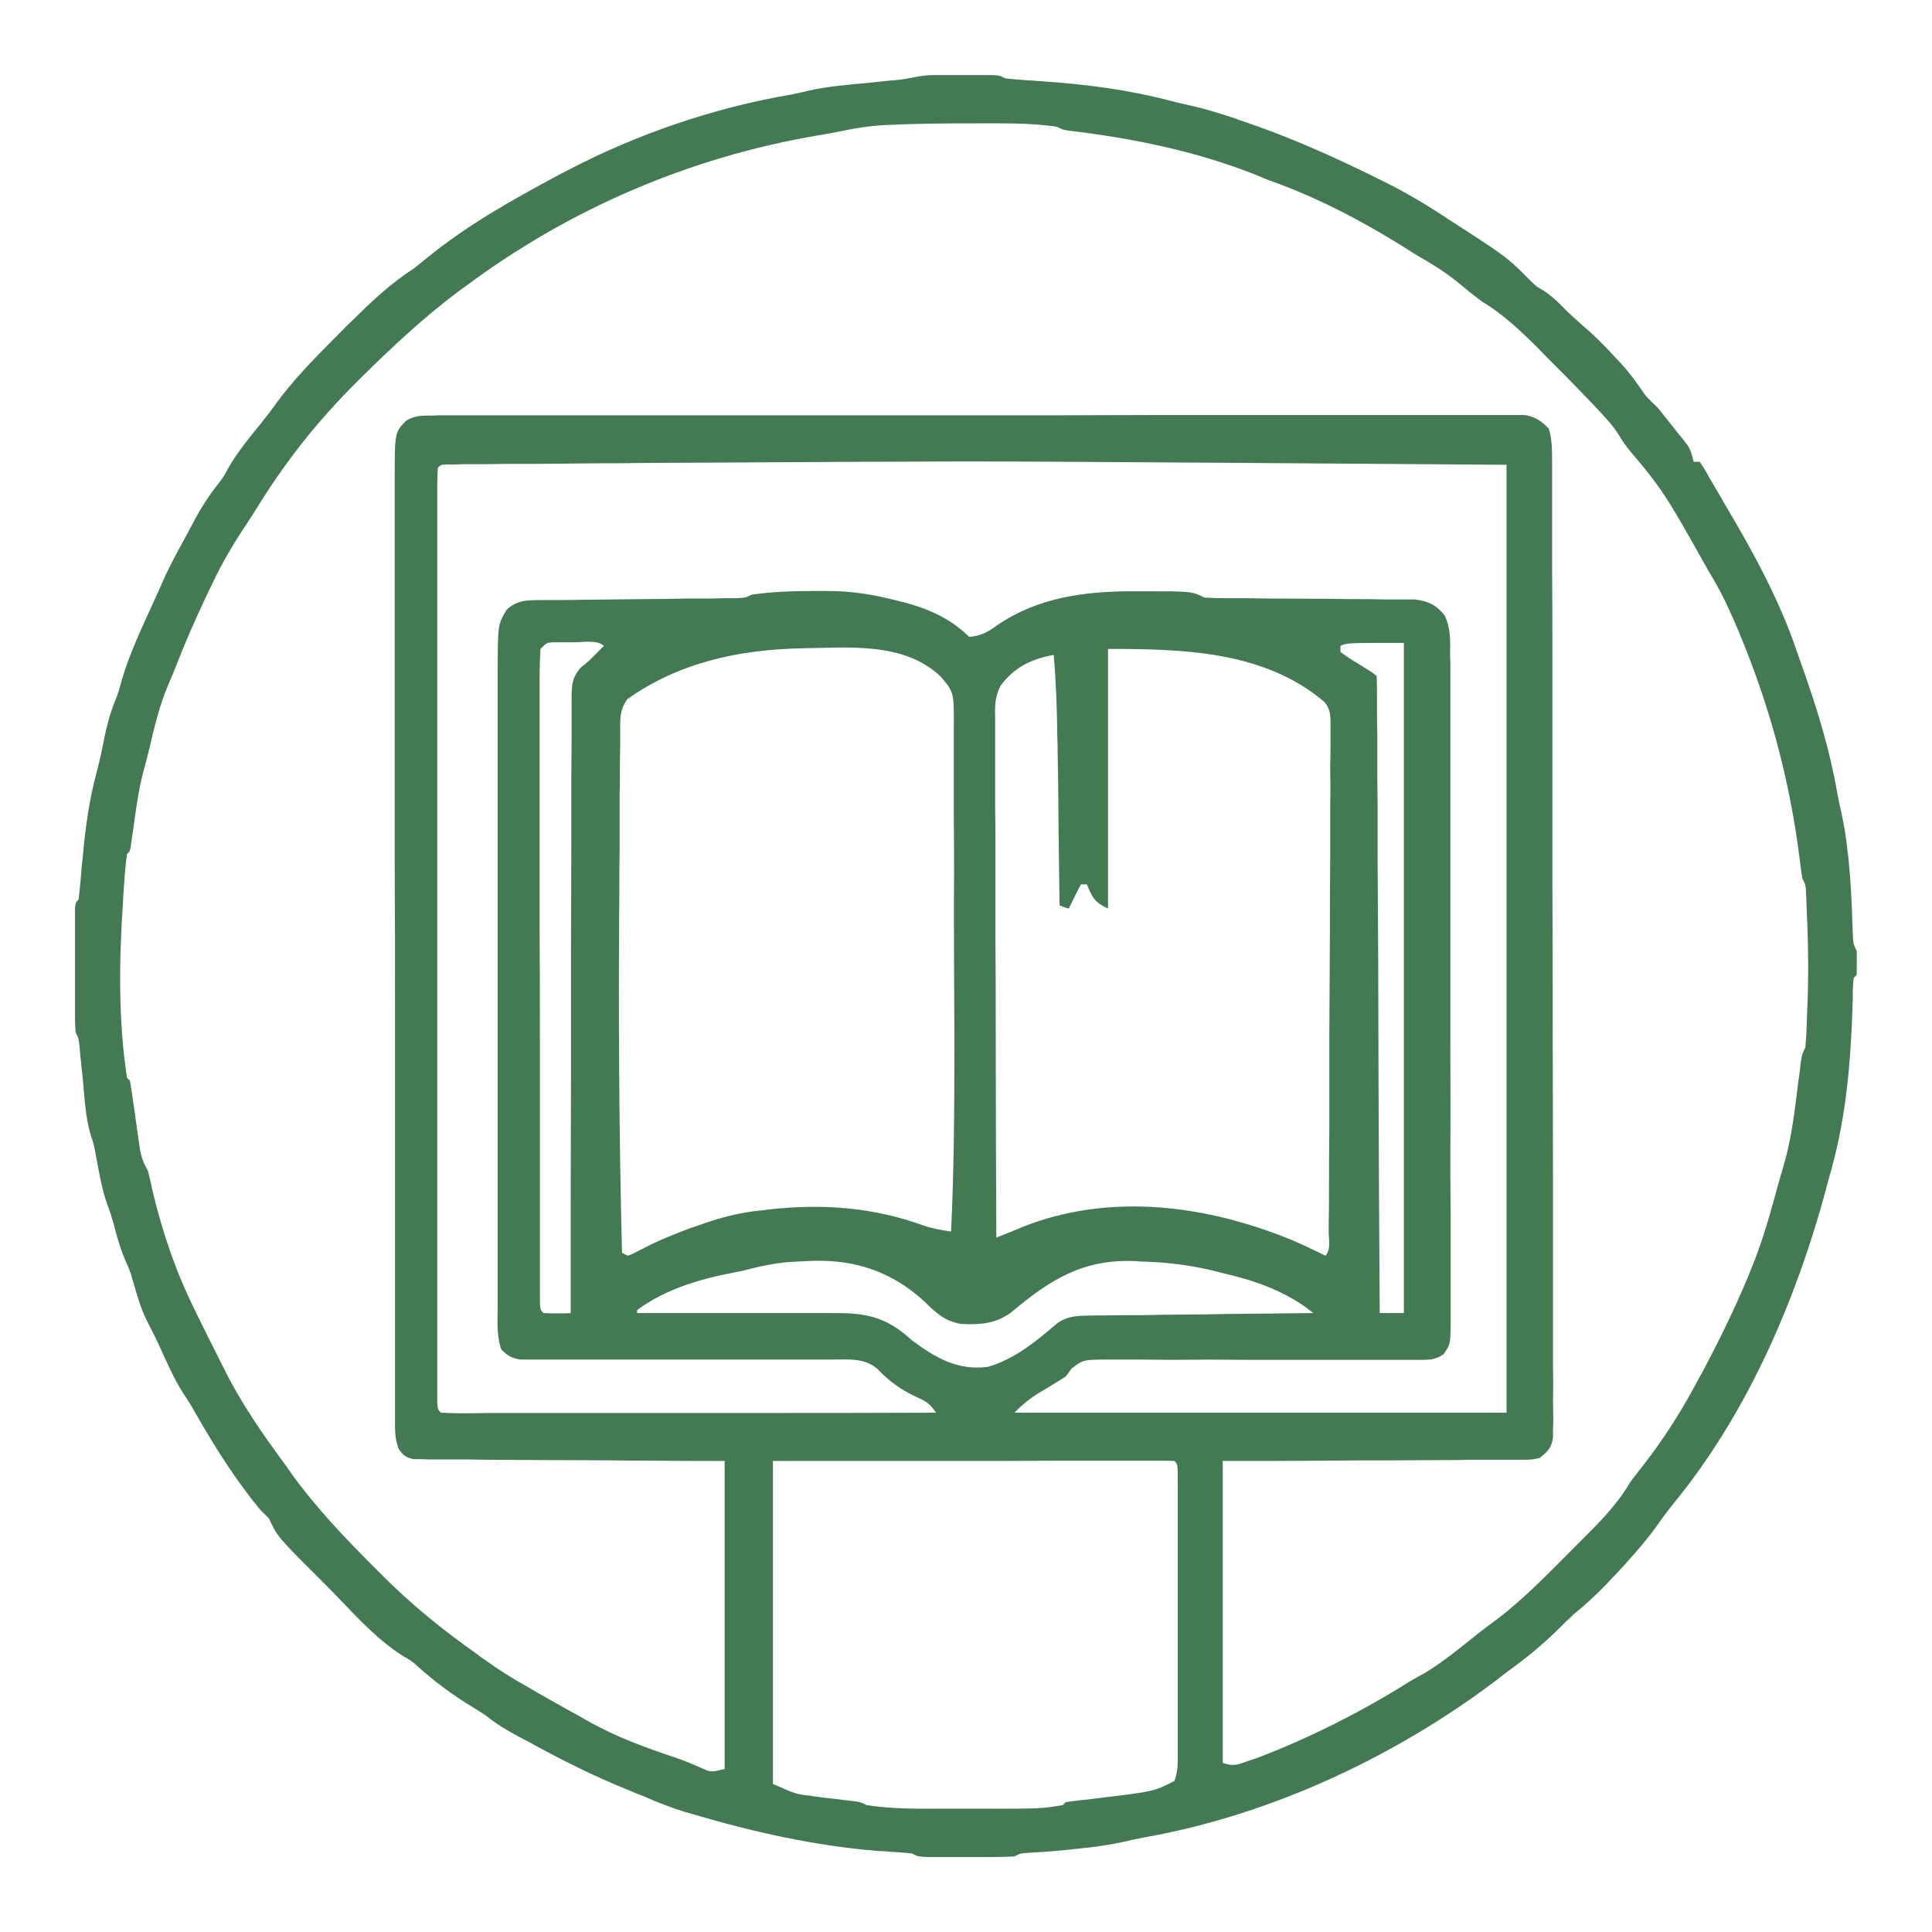
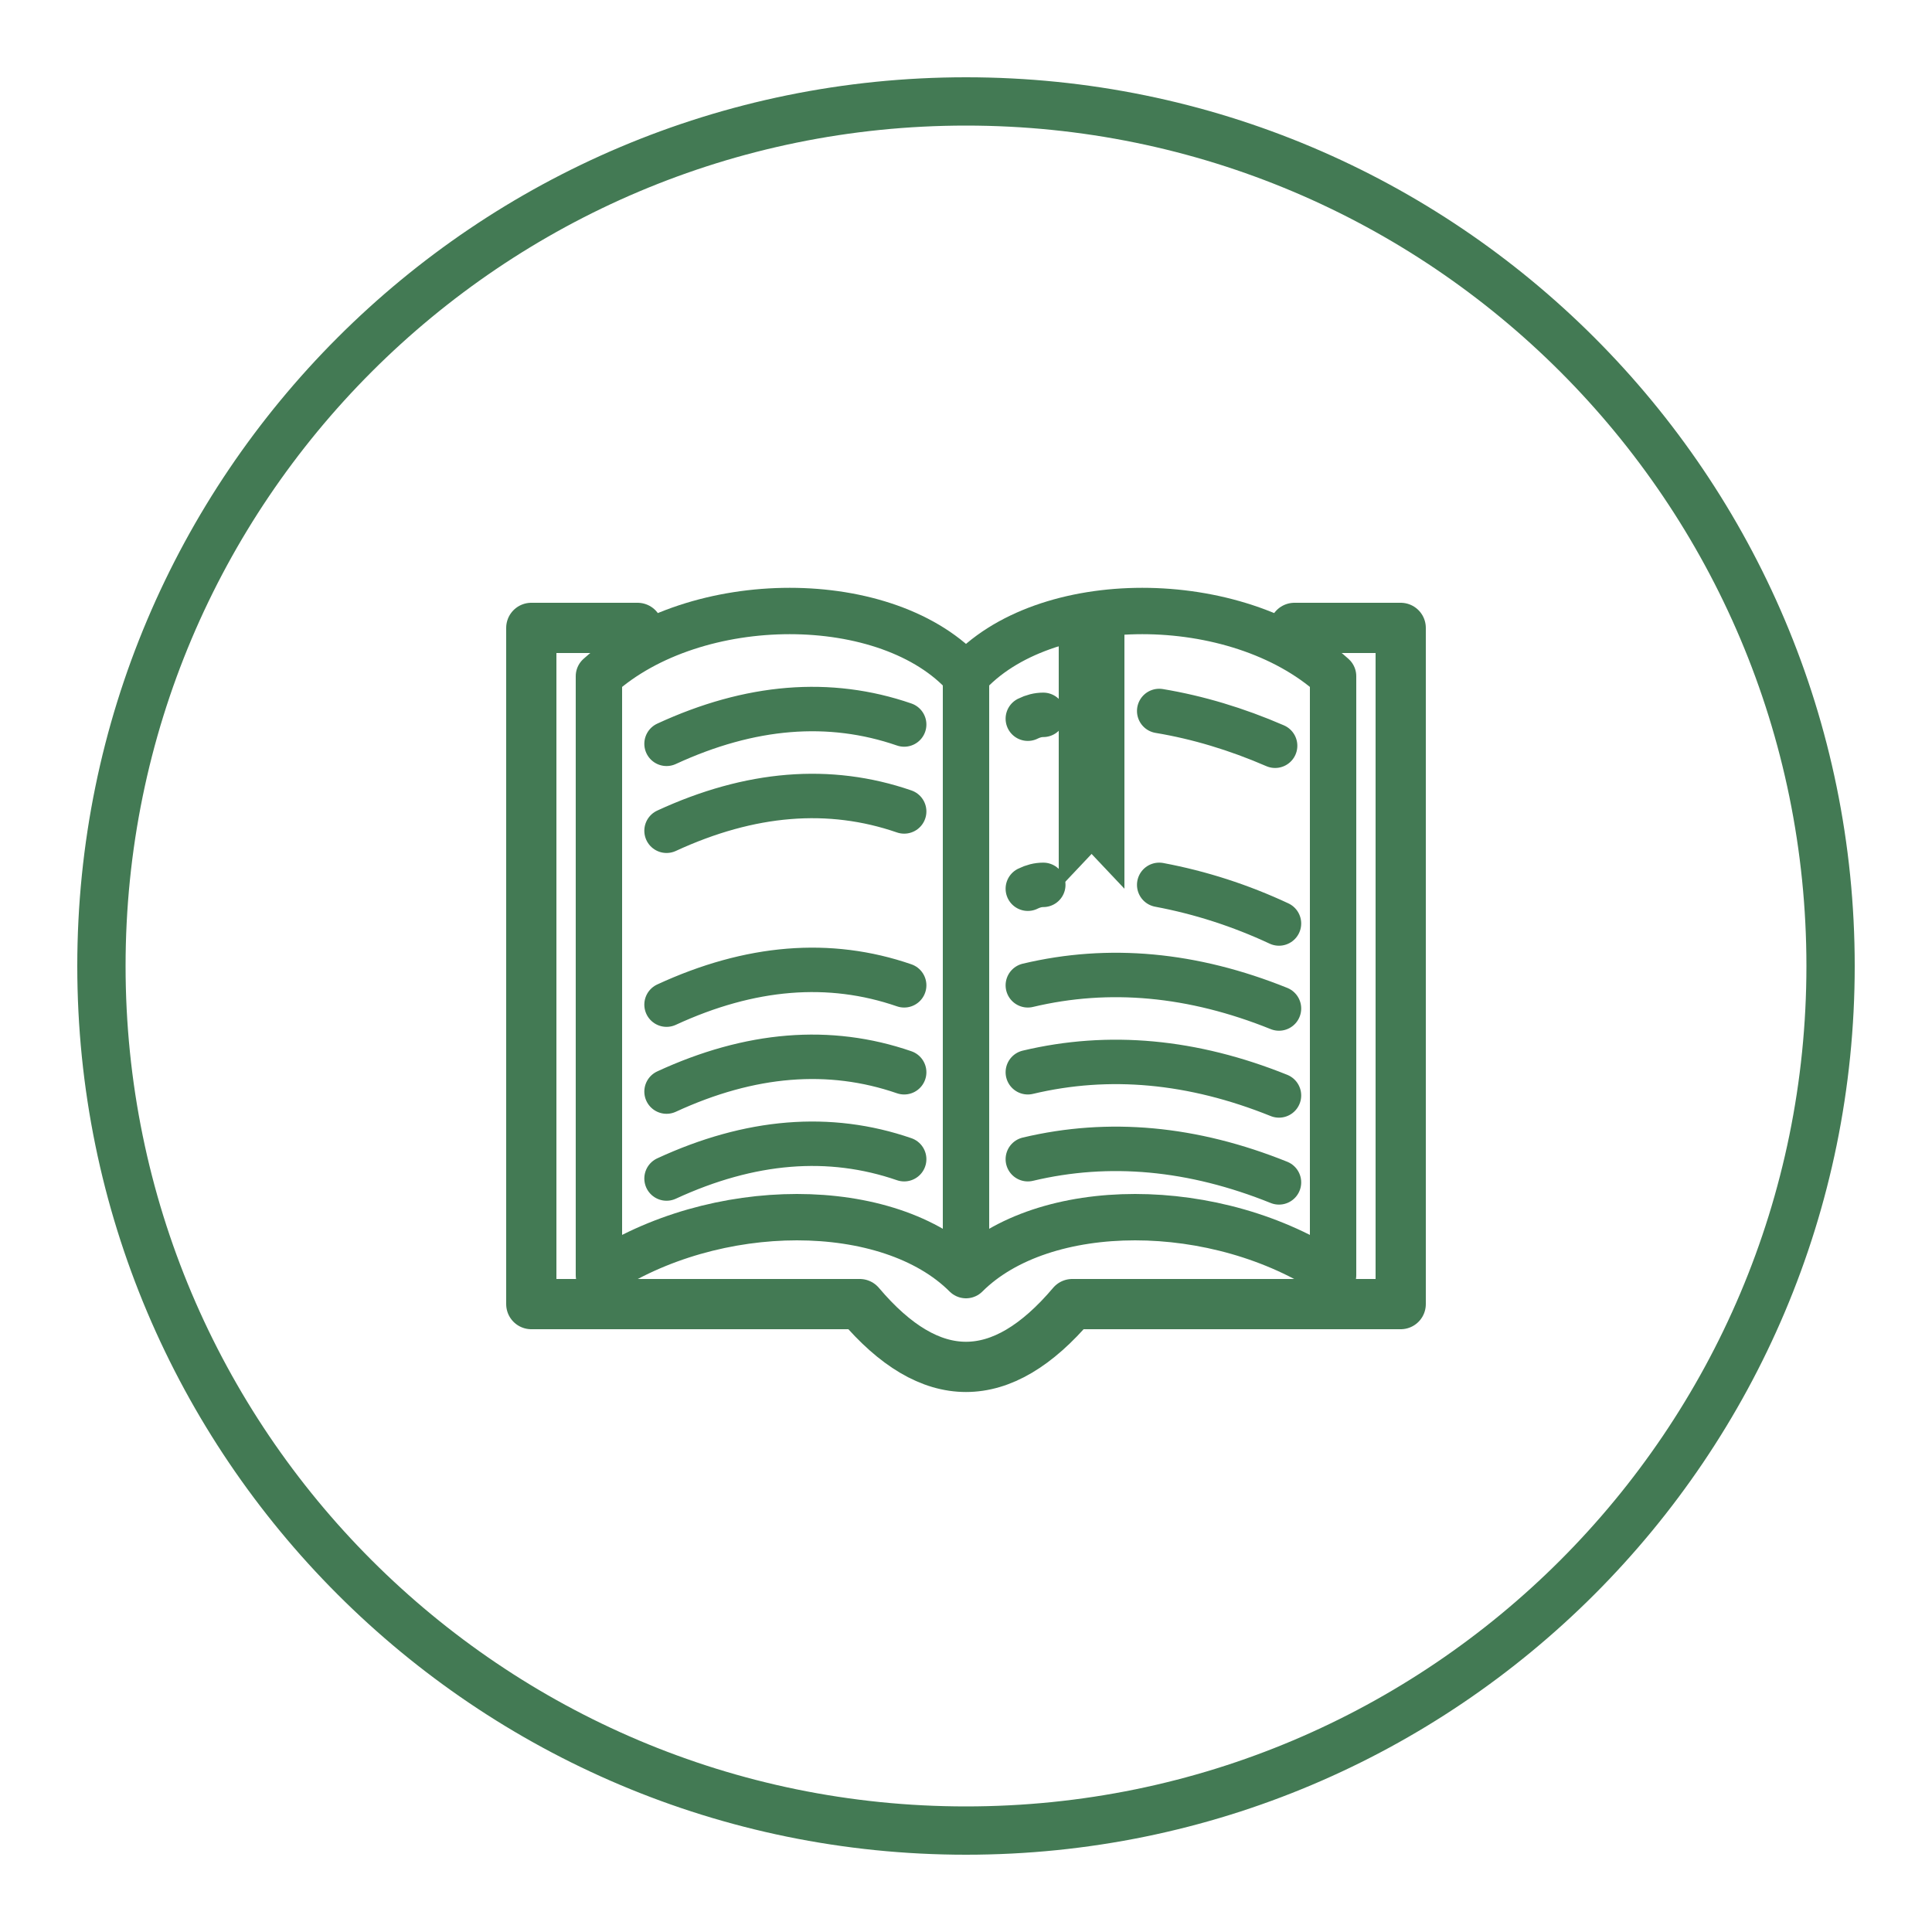
- <svg xmlns="http://www.w3.org/2000/svg" viewBox="0 0 640 640" width="160" height="160">
-   <path fill="#437a54" d="M0 0 C1.2 -0 2.5 -0 3.8 -0 C5.1 -0 6.4 0 7.8 0 C8.4 0 8.4 0 11.7 -0 C12.3 -0 12.3 -0 15.5 0 C16.6 0 17.8 0 19 0 C21.8 0.1 21.8 0.1 23.8 1.1 C25.6 1.3 27.5 1.5 29.4 1.6 C30.5 1.7 31.6 1.8 32.8 1.8 C33.4 1.9 33.4 1.9 36.5 2.1 C51 3.1 64.7 4.9 78.8 8.6 C80.9 9.2 83 9.6 85.1 10.1 C90.2 11.2 95.1 12.8 100 14.4 C100.9 14.8 101.8 15.1 102.8 15.4 C118.2 20.6 132.7 27.1 147.2 34.3 C147.9 34.6 148.5 35 149.2 35.3 C155.9 38.6 162.2 42.3 168.5 46.4 C169.1 46.8 169.7 47.2 170.3 47.6 C190 60.3 190 60.3 197.9 68.3 C199.8 70.1 199.8 70.1 202.1 71.4 C205.1 73.4 207.4 75.7 209.9 78.3 C211.7 80 213.5 81.6 215.4 83.3 C219.2 86.5 222.6 90 226 93.7 C226.5 94.2 227 94.8 227.5 95.3 C230.7 98.7 233.2 102.3 235.8 106.1 C237.1 107.5 238.4 108.8 239.8 110.1 C241.7 112.4 243.6 114.8 245.4 117.1 C245.9 117.7 246.4 118.4 246.9 119 C247.4 119.6 247.9 120.2 248.4 120.8 C248.8 121.4 249.2 121.9 249.7 122.5 C250.9 124.3 251.3 126 251.8 128.1 C252.4 128.1 253.1 128.1 253.8 128.1 C254.9 129.7 254.9 129.7 256.2 131.9 C256.7 132.9 257.2 133.8 257.8 134.7 C258.4 135.8 259.1 137 259.8 138.1 C260.6 139.5 261.4 140.9 262.2 142.3 C271.4 157.8 280.1 173.6 285.9 190.7 C286.5 192.5 287.2 194.3 287.8 196.1 C292.7 209.9 296.9 223.5 299.4 238 C299.8 240.2 300.3 242.4 300.8 244.7 C301.7 248.9 302.4 253.1 302.8 257.4 C302.9 257.8 302.9 257.8 303.1 259.7 C303.8 266.9 304.2 274.1 304.4 281.4 C304.4 282.3 304.5 283.1 304.5 284 C304.5 284.7 304.6 285.5 304.6 286.3 C304.8 288.1 304.8 288.1 305.8 290.1 C305.9 292.8 305.8 295.4 305.8 298.1 C305.4 298.5 305.1 298.8 304.8 299.1 C304.6 300.6 304.6 302.1 304.5 303.6 C304.5 304.6 304.5 305.5 304.5 306.5 C304.4 307.5 304.4 308.6 304.4 309.6 C303.8 326.9 302.3 344.4 297.8 361.1 C297.5 362.3 297.2 363.5 296.8 364.7 C286.8 403.4 270.4 442.5 244.8 473.6 C242.7 476.2 240.7 479 238.8 481.7 C234.7 487.2 230.2 492.1 225.6 497.1 C225.2 497.4 225.2 497.4 223.5 499.3 C219.8 503.2 216 506.7 211.8 510.1 C211 510.9 210.2 511.7 209.4 512.4 C204 517.9 198.2 523 192 527.5 C190.3 528.7 188.6 530 187 531.3 C153.2 557 111.7 576.4 69.8 583.8 C67.6 584.2 65.4 584.7 63.2 585.2 C59.2 586.1 55.2 586.7 51.1 587.2 C50.7 587.2 50.7 587.2 49 587.4 C43.2 588.1 37.3 588.6 31.4 588.9 C28.7 589.1 28.7 589.1 26.8 590.1 C24.4 590.2 22 590.3 19.6 590.3 C18.9 590.3 18.2 590.3 17.5 590.3 C16 590.3 14.5 590.3 13 590.3 C10.8 590.3 8.5 590.3 6.2 590.3 C4.8 590.3 3.3 590.3 1.9 590.3 C0.6 590.3 -0.8 590.3 -2.1 590.3 C-5.3 590.1 -5.3 590.1 -7.2 589.1 C-8.9 588.9 -10.5 588.8 -12.1 588.7 C-13.1 588.6 -14.1 588.6 -15.1 588.5 C-15.6 588.4 -15.6 588.4 -18.3 588.3 C-39.4 586.6 -59.8 582 -80.1 576 C-80.9 575.8 -81.8 575.5 -82.6 575.3 C-87.3 573.8 -91.7 572.1 -96.2 570.1 C-97.6 569.6 -99 569 -100.4 568.4 C-112.1 563.7 -123.2 558.2 -134.2 552.1 C-135 551.7 -135.8 551.3 -136.7 550.8 C-137.5 550.4 -138.3 549.9 -139.1 549.5 C-139.8 549.1 -140.5 548.7 -141.2 548.3 C-143.8 546.8 -146.2 545.1 -148.5 543.3 C-150.3 542.1 -150.3 542.1 -152.6 540.7 C-159.4 536.6 -165.8 531.8 -171.6 526.5 C-173.3 525.1 -173.3 525.1 -175.6 523.8 C-185.6 517.6 -193.9 507.5 -202.2 499.3 C-202.6 498.9 -202.6 498.9 -204.9 496.6 C-217.3 484.2 -217.3 484.2 -220.2 478.1 C-221.2 477.1 -222.2 476.1 -223.2 475.1 C-231.3 465.2 -238.1 454.5 -244.4 443.4 C-245.7 441.1 -247.1 438.8 -248.6 436.6 C-251.8 431.6 -254.1 426.1 -256.6 420.7 C-257.8 418.1 -259.1 415.5 -260.4 413 C-262.7 408.6 -263.9 403.9 -265.3 399.2 C-266.2 396.1 -266.2 396.1 -267.8 392.5 C-269.4 388.7 -270.5 384.9 -271.5 380.9 C-272.2 378.5 -272.9 376.2 -273.8 373.9 C-275.6 368.6 -276.5 363.2 -277.5 357.8 C-278.2 354.1 -278.2 354.1 -279.2 351.1 C-281 345.2 -281.2 338.9 -281.8 332.8 C-282.1 330.3 -282.3 327.7 -282.6 325.2 C-282.7 324.1 -282.8 323 -282.9 321.8 C-283.2 319.1 -283.2 319.1 -284.2 317.1 C-284.3 315.7 -284.4 314.4 -284.4 313 C-284.4 312.1 -284.4 311.3 -284.4 310.4 C-284.4 309.4 -284.4 308.5 -284.4 307.6 C-284.4 306.6 -284.4 305.7 -284.4 304.7 C-284.4 302.7 -284.4 300.7 -284.4 298.7 C-284.4 295.6 -284.4 292.5 -284.4 289.4 C-284.4 287.5 -284.4 285.5 -284.4 283.6 C-284.4 282.6 -284.4 281.7 -284.4 280.8 C-284.4 279.9 -284.4 279 -284.4 278.2 C-284.4 277.8 -284.4 277.8 -284.4 275.9 C-284.2 274.1 -284.2 274.1 -283.2 273.1 C-283 271.2 -282.8 269.2 -282.6 267.3 C-282.5 266.1 -282.4 264.9 -282.3 263.6 C-282.2 262.3 -282.1 261 -281.9 259.6 C-281 249.8 -279.8 240.3 -277.2 230.8 C-276.2 227.1 -275.4 223.3 -274.7 219.6 C-273.8 215.2 -272.7 211.2 -271 207 C-270.1 204.9 -269.5 202.6 -268.9 200.4 C-266.3 191.5 -262.3 183.2 -258.5 174.8 C-257.6 172.8 -256.7 170.8 -255.8 168.8 C-254.2 165 -252.3 161.4 -250.4 157.8 C-250 157.1 -249.7 156.4 -249.3 155.8 C-248.6 154.5 -247.9 153.2 -247.2 151.9 C-246.4 150.4 -245.6 148.9 -244.8 147.4 C-242.5 143.1 -239.9 139.1 -236.8 135.2 C-235.2 133.1 -235.2 133.1 -233.4 129.8 C-231.2 126 -228.6 122.6 -225.9 119.2 C-224.9 118 -223.9 116.7 -222.9 115.5 C-222.4 114.9 -222 114.3 -221.5 113.7 C-220 111.9 -218.6 109.9 -217.2 108 C-210.6 99.1 -202.4 91.2 -194.6 83.3 C-193.9 82.6 -193.2 81.9 -192.4 81.2 C-186.1 74.9 -179.8 69 -172.2 64.1 C-170.7 62.9 -169.1 61.6 -167.6 60.4 C-154.2 49.5 -139.3 41.2 -124.2 33.1 C-123.2 32.6 -122.2 32 -121.1 31.5 C-98.4 19.6 -72.7 10.8 -47.4 6.5 C-45.3 6.1 -43.2 5.6 -41.1 5.1 C-34.8 3.7 -28.3 3.2 -21.8 2.6 C-19.3 2.3 -16.8 2.1 -14.3 1.8 C-13.7 1.8 -13.7 1.8 -10.9 1.5 C-7 1 -4.1 0 0 0 Z M-14.7 16.5 C-15.4 16.5 -16.2 16.6 -16.9 16.6 C-21.6 16.9 -26.1 17.6 -30.7 18.6 C-33.2 19.1 -35.8 19.6 -38.4 20 C-80.8 27.2 -120.8 44.4 -155.2 70.1 C-155.9 70.6 -156.6 71.1 -157.3 71.6 C-168.9 80.3 -179.3 90 -189.6 100.2 C-190.1 100.7 -190.6 101.2 -191.1 101.7 C-203.5 114 -214.2 127.4 -223.4 142.2 C-224.7 144.3 -226.1 146.5 -227.5 148.6 C-231.9 155.2 -235.9 161.9 -239.2 169.1 C-239.5 169.7 -239.5 169.7 -240.9 172.6 C-244.5 180.2 -247.9 187.9 -250.9 195.7 C-251.7 197.7 -252.5 199.7 -253.4 201.7 C-256.4 208.7 -258.1 215.9 -259.8 223.2 C-260.4 225.8 -261.1 228.3 -261.8 230.9 C-263.5 237.4 -264.3 243.9 -265.2 250.5 C-265.4 251.4 -265.5 252.2 -265.6 253.1 C-265.7 253.8 -265.8 254.6 -265.9 255.4 C-266.2 257.1 -266.2 257.1 -267.2 258.1 C-267.8 262.6 -268.1 267.2 -268.4 271.7 C-268.4 272.4 -268.5 273.1 -268.5 273.8 C-269.8 292.9 -270.1 313.1 -267.2 332.1 C-266.9 332.5 -266.6 332.8 -266.2 333.1 C-265.9 335 -265.6 336.9 -265.3 338.8 C-265.2 339.9 -265 341.1 -264.8 342.3 C-264.5 344.7 -264.1 347.1 -263.8 349.6 C-263.7 350.2 -263.7 350.2 -263.3 353.1 C-263.1 354.2 -263 355.2 -262.8 356.3 C-262.3 358.9 -261.5 360.8 -260.2 363.1 C-259.6 365.5 -259.1 367.8 -258.6 370.1 C-255.3 383.9 -250.6 397.5 -244.2 410.1 C-243.9 410.8 -243.6 411.4 -243.3 412 C-241.3 416.1 -239.3 420.1 -237.2 424.2 C-236.6 425.5 -235.9 426.8 -235.2 428.2 C-229.4 440 -222 450.6 -214.2 461.1 C-213.7 461.8 -213.2 462.6 -212.7 463.3 C-204.4 474.8 -194.7 484.9 -184.7 494.9 C-184.2 495.4 -183.7 495.9 -183.2 496.4 C-173.3 506.4 -162.7 515 -151.2 523.1 C-150.4 523.8 -149.5 524.4 -148.6 525 C-143.9 528.4 -139.2 531.3 -134.2 534.1 C-133 534.8 -131.8 535.5 -130.6 536.2 C-127.2 538.1 -123.8 540.1 -120.3 542 C-118.4 543 -116.5 544.1 -114.6 545.2 C-105.2 550.5 -95.6 554 -85.4 557.4 C-81.9 558.6 -78.5 560.1 -75.1 561.6 C-73.2 562.1 -73.2 562.1 -69.2 561.1 C-69.2 527.5 -69.2 493.8 -69.2 459.1 C-76.8 459.1 -84.3 459.1 -92.1 459 C-96.9 459 -101.7 459 -106.4 458.9 C-114 458.9 -121.6 458.8 -129.2 458.8 C-135.3 458.8 -141.4 458.7 -147.5 458.7 C-149.8 458.7 -152.2 458.6 -154.5 458.6 C-157.7 458.6 -161 458.6 -164.3 458.6 C-165.2 458.6 -166.2 458.6 -167.2 458.6 C-168.1 458.6 -169 458.5 -169.9 458.5 C-170.7 458.5 -171.4 458.5 -172.2 458.5 C-174.8 458 -175.7 457.2 -177.2 455.1 C-178.3 452 -178.4 449.9 -178.4 446.7 C-178.4 445.5 -178.4 444.4 -178.4 443.2 C-178.4 442.6 -178.4 442.6 -178.4 439.4 C-178.4 438 -178.4 436.7 -178.4 435.3 C-178.4 431.6 -178.4 427.9 -178.4 424.2 C-178.4 420.2 -178.4 416.2 -178.4 412.2 C-178.4 404.3 -178.4 396.4 -178.4 388.6 C-178.4 382.2 -178.4 375.8 -178.4 369.4 C-178.4 351.4 -178.4 333.3 -178.4 315.2 C-178.4 314.2 -178.4 313.2 -178.4 312.2 C-178.4 311.2 -178.4 310.3 -178.4 309.2 C-178.4 293.4 -178.4 277.6 -178.5 261.8 C-178.5 245.5 -178.5 229.3 -178.5 213 C-178.5 203.9 -178.5 194.8 -178.5 185.6 C-178.5 177.9 -178.5 170.1 -178.5 162.3 C-178.5 158.4 -178.5 154.4 -178.5 150.4 C-178.5 146.8 -178.5 143.2 -178.5 139.5 C-178.5 137.6 -178.5 135.7 -178.5 133.7 C-178.5 118.3 -178.5 118.3 -174.6 114.4 C-171.5 112.7 -169.4 112.8 -166 112.8 C-164.7 112.7 -163.4 112.7 -162 112.7 C-160.6 112.7 -159.2 112.7 -157.7 112.7 C-156.2 112.7 -154.7 112.7 -153.1 112.7 C-148.9 112.7 -144.7 112.7 -140.5 112.7 C-136 112.7 -131.4 112.7 -126.9 112.7 C-118 112.7 -109.1 112.7 -100.2 112.7 C-93 112.7 -85.7 112.7 -78.5 112.7 C-78 112.7 -78 112.7 -75.4 112.7 C-73.3 112.7 -71.2 112.7 -69.1 112.7 C-49.5 112.7 -30 112.7 -10.4 112.7 C7.6 112.7 25.5 112.7 43.4 112.7 C61.8 112.6 80.2 112.6 98.6 112.6 C109 112.6 119.3 112.6 129.6 112.6 C138.4 112.6 147.2 112.6 156 112.6 C160.5 112.6 165 112.6 169.5 112.6 C173.6 112.6 177.7 112.6 181.8 112.6 C183.3 112.6 184.8 112.6 186.3 112.6 C188.3 112.6 190.3 112.6 192.4 112.6 C192.9 112.6 192.9 112.6 195.8 112.6 C199.5 113.3 201.1 114.4 203.8 117.1 C204.9 120.7 204.9 124.2 204.9 127.9 C204.9 129.1 204.9 130.2 204.9 131.4 C204.9 132.1 204.9 132.1 204.9 135.3 C204.9 136.7 204.9 138.1 204.9 139.4 C204.9 143.2 204.9 147 204.9 150.7 C204.9 154.8 204.9 158.8 204.9 162.9 C205 172.7 205 182.5 205 192.3 C205 196.9 205 201.6 205 206.2 C205 221.5 205 236.9 205 252.2 C205 256.2 205 260.2 205 264.1 C205 265.1 205 266.1 205 267.1 C205.1 283.2 205.1 299.2 205.1 315.3 C205.1 331.7 205.2 348.2 205.2 364.6 C205.2 373.9 205.2 383.1 205.2 392.4 C205.2 400.2 205.2 408.1 205.2 416 C205.2 420 205.2 424 205.2 428 C205.3 431.7 205.3 435.4 205.2 439.1 C205.2 441 205.3 443 205.3 445 C205.3 446.1 205.3 447.3 205.2 448.5 C205.2 449.5 205.2 450.5 205.2 451.5 C204.6 454.9 203.4 456 200.8 458.1 C198.6 458.6 198.6 458.6 196.3 458.7 C195.8 458.7 195.8 458.7 193.6 458.7 C192.6 458.7 191.7 458.7 190.7 458.7 C189.6 458.7 188.6 458.7 187.6 458.7 C184.2 458.7 180.8 458.7 177.4 458.7 C175 458.8 172.7 458.8 170.3 458.8 C164.2 458.8 158 458.9 151.8 458.9 C144.4 458.9 137 458.9 129.6 459 C118.3 459.1 107 459.1 95.8 459.1 C95.8 492.1 95.8 525.1 95.8 559.1 C99.5 560.4 100.7 559.7 104.4 558.4 C105.4 558.1 106.3 557.8 107.4 557.4 C124.9 550.7 141.9 542.1 157.8 532.1 C159.4 531.2 161.1 530.2 162.8 529.3 C169 525.5 174.6 520.9 180.2 516.4 C182.1 514.9 184 513.5 185.9 512.1 C195.4 505 203.7 496.3 212.1 487.9 C213 487 213.8 486.2 214.7 485.3 C220.7 479.3 226.5 473.5 230.8 466.1 C232.3 464.1 233.9 462 235.5 460 C242.1 451.5 247.7 442.6 252.8 433.1 C253.3 432.1 253.9 431 254.5 430 C260.1 419.5 265.2 409.1 269.8 398.1 C270 397.6 270 397.6 271 395.1 C274.8 385.9 277.4 376.3 280 366.7 C280.5 365 281 363.3 281.5 361.6 C283.8 353.8 284.9 346.1 285.9 338.1 C286.2 335.5 286.5 332.9 286.9 330.3 C287 329.2 287.2 328 287.3 326.8 C287.8 324.1 287.8 324.1 288.8 322.1 C288.9 320.8 289 319.4 289.1 318 C289.1 317.2 289.2 316.4 289.2 315.5 C289.2 314.6 289.3 313.7 289.3 312.8 C289.3 312.4 289.3 312.4 289.4 310.1 C289.9 299.3 289.8 288.7 289.3 277.9 C289.3 277.5 289.3 277.5 289.2 275.1 C289.2 274.2 289.1 273.4 289.1 272.5 C289 271.7 289 270.9 289 270.1 C288.8 268.1 288.8 268.1 287.8 266.1 C287.5 264.2 287.2 262.3 287 260.4 C283.5 232 276.1 205.6 264.6 179.4 C264.4 179.1 264.4 179.1 263.6 177.2 C261.8 173.3 260 169.7 257.8 166.1 C257 164.8 256.2 163.4 255.5 162.1 C252.3 156.4 249.1 150.7 245.8 145.1 C245.2 144.2 244.7 143.3 244.1 142.3 C240.2 136 235.8 130.4 231 124.9 C228.8 122.1 228.8 122.1 227.3 119.7 C225.2 116.2 222.5 113.4 219.7 110.4 C219.4 110.1 219.4 110.1 217.9 108.5 C212.8 103.1 207.5 97.8 202.3 92.6 C201.6 91.8 200.8 91.1 200.1 90.3 C194.3 84.6 188.8 79.3 181.8 75.1 C178.8 72.9 176 70.6 173.1 68.2 C169.2 65.1 165.2 62.6 160.8 60.1 C158.9 59 157.1 57.8 155.2 56.6 C141.5 48.1 127 40.5 111.8 35.1 C110.1 34.5 108.5 33.8 106.9 33.1 C87 25.2 65.9 20.9 44.7 18.4 C42.8 18.1 42.8 18.1 40.8 17.1 C31.9 15.8 22.8 16 13.8 16 C13.1 16 12.4 16 11.6 16 C2.8 16 -5.9 16.1 -14.7 16.5 Z M-96.4 128.5 C-100.9 128.6 -105.4 128.6 -110 128.6 C-117.2 128.7 -124.4 128.7 -131.6 128.8 C-134.9 128.8 -138.2 128.8 -141.6 128.8 C-145.2 128.9 -148.9 128.9 -152.5 128.9 C-153.6 128.9 -154.7 128.9 -155.8 128.9 C-156.3 128.9 -156.3 128.9 -158.7 129 C-159.6 129 -160.5 129 -161.3 129 C-163.2 129.1 -163.2 129.1 -164.2 130.1 C-164.3 131.8 -164.4 133.5 -164.4 135.1 C-164.4 136.2 -164.4 137.3 -164.4 138.4 C-164.4 139.6 -164.4 140.8 -164.4 142.1 C-164.4 143.4 -164.4 144.6 -164.4 146 C-164.4 149.5 -164.4 153.1 -164.4 156.6 C-164.4 160.4 -164.4 164.3 -164.4 168.1 C-164.4 175.6 -164.4 183.1 -164.4 190.6 C-164.4 196.7 -164.4 202.8 -164.4 208.9 C-164.4 209.7 -164.4 210.6 -164.4 211.5 C-164.4 213.3 -164.4 215 -164.4 216.8 C-164.4 233.3 -164.4 249.8 -164.4 266.3 C-164.4 280.5 -164.4 294.6 -164.4 308.8 C-164.4 325.3 -164.4 341.7 -164.4 358.1 C-164.4 359.9 -164.4 361.6 -164.4 363.4 C-164.4 364.3 -164.4 365.1 -164.4 366 C-164.4 372.1 -164.4 378.2 -164.4 384.3 C-164.4 391.7 -164.4 399.1 -164.4 406.5 C-164.4 410.3 -164.4 414.1 -164.4 417.9 C-164.4 422 -164.4 426.1 -164.4 430.2 C-164.4 431.4 -164.4 432.6 -164.4 433.8 C-164.4 434.9 -164.4 436 -164.4 437.1 C-164.4 438.1 -164.4 439 -164.4 440 C-164.2 442.1 -164.2 442.1 -163.2 443.1 C-161.1 443.2 -159 443.3 -156.9 443.3 C-156.6 443.3 -156.6 443.3 -154.9 443.3 C-152.6 443.3 -150.3 443.3 -148.1 443.2 C-146.5 443.2 -144.9 443.2 -143.2 443.2 C-138.8 443.2 -134.4 443.2 -130 443.2 C-125.4 443.2 -120.8 443.2 -116.3 443.2 C-107.5 443.2 -98.8 443.2 -90.1 443.2 C-80.2 443.2 -70.3 443.2 -60.4 443.2 C-40 443.2 -19.6 443.2 0.8 443.1 C-1.4 439.8 -2.6 439.3 -6.1 437.7 C-11.1 435.3 -14.8 432.6 -18.7 428.5 C-23.1 424.9 -28.1 425.5 -33.6 425.5 C-34.7 425.5 -35.9 425.5 -37 425.5 C-40.8 425.5 -44.5 425.5 -48.3 425.5 C-50.9 425.5 -53.5 425.5 -56.1 425.5 C-63 425.5 -69.8 425.5 -76.7 425.5 C-87.6 425.5 -98.6 425.5 -109.6 425.5 C-113.4 425.5 -117.3 425.5 -121.1 425.5 C-123.5 425.5 -125.8 425.5 -128.2 425.5 C-128.7 425.5 -128.7 425.5 -131.4 425.5 C-132.4 425.5 -133.4 425.5 -134.4 425.5 C-134.8 425.5 -134.8 425.5 -136.9 425.5 C-139.9 425 -141.2 424.2 -143.2 422.1 C-144.8 417.7 -144.4 412.6 -144.4 407.9 C-144.4 407 -144.4 406.1 -144.4 405.1 C-144.4 402 -144.4 398.9 -144.4 395.8 C-144.4 393.5 -144.4 391.3 -144.4 389.1 C-144.4 383 -144.4 376.9 -144.4 370.9 C-144.4 364.5 -144.4 358.2 -144.4 351.8 C-144.4 340.5 -144.4 329.1 -144.4 317.8 C-144.4 307.5 -144.4 297.2 -144.4 286.9 C-144.4 275 -144.4 263.1 -144.4 251.1 C-144.4 244.8 -144.4 238.5 -144.4 232.2 C-144.4 226.2 -144.4 220.3 -144.4 214.3 C-144.4 212.1 -144.4 210 -144.4 207.8 C-144.4 204.8 -144.4 201.8 -144.4 198.8 C-144.4 198 -144.4 197.1 -144.4 196.2 C-144.3 181.9 -144.3 181.9 -141.4 177.1 C-137.6 173.6 -134.1 174 -129.1 173.9 C-128.4 173.9 -127.7 173.9 -127 173.9 C-125.4 173.9 -123.8 173.9 -122.3 173.9 C-119.8 173.9 -117.4 173.8 -114.9 173.8 C-108.8 173.7 -102.6 173.7 -96.5 173.6 C-91.3 173.6 -86.2 173.5 -81 173.4 C-78.6 173.4 -76.1 173.4 -73.7 173.4 C-72.2 173.4 -70.7 173.3 -69.2 173.3 C-67.9 173.3 -66.6 173.3 -65.3 173.3 C-62.2 173.1 -62.2 173.1 -60.2 172.1 C-53.1 171.1 -46 170.9 -38.8 170.9 C-37.7 170.9 -36.7 170.9 -35.6 170.9 C-28.9 170.9 -22.8 171.6 -16.2 173.1 C-15 173.4 -13.7 173.7 -12.4 174 C-3.2 176.2 4.9 179.3 11.8 186.1 C15.6 185.8 17.9 184.6 21 182.3 C34.6 173 50 171 66.1 171 C67.2 171 68.3 171 69.4 171 C85.5 171 85.5 171 89.8 173.1 C92 173.2 94.3 173.3 96.6 173.3 C97 173.3 97 173.3 98.7 173.3 C100.3 173.3 101.8 173.3 103.3 173.3 C105.8 173.3 108.2 173.4 110.6 173.4 C117.5 173.4 124.4 173.5 131.3 173.5 C135.5 173.6 139.7 173.6 143.9 173.6 C145.6 173.6 147.2 173.7 148.8 173.7 C151 173.7 153.3 173.7 155.5 173.7 C156.2 173.7 156.2 173.7 159.4 173.7 C164 174.3 166.5 175.5 169.4 179.1 C171.3 183.4 171.2 187.2 171.1 191.8 C171.1 192.3 171.1 192.3 171.2 194.7 C171.2 198 171.2 201.3 171.2 204.6 C171.2 206.9 171.2 209.3 171.2 211.6 C171.2 218 171.2 224.4 171.2 230.8 C171.2 236.8 171.2 242.8 171.2 248.8 C171.2 261.4 171.2 274 171.2 286.6 C171.2 298.1 171.2 309.6 171.2 321.1 C171.2 333 171.3 344.8 171.2 356.7 C171.2 363.3 171.2 370 171.3 376.6 C171.3 382.8 171.3 389.1 171.3 395.3 C171.3 397.6 171.3 399.9 171.3 402.2 C171.3 405.4 171.3 408.5 171.3 411.6 C171.3 412.5 171.3 413.4 171.3 414.4 C171.2 420.4 171.2 420.4 169 423.7 C166.4 425.4 164.9 425.6 161.8 425.6 C160.8 425.6 159.8 425.6 158.8 425.6 C157.7 425.6 156.7 425.6 155.5 425.6 C154.4 425.6 153.3 425.6 152.1 425.6 C149.6 425.6 147.1 425.6 144.6 425.6 C140.7 425.6 136.8 425.6 132.8 425.6 C123.1 425.6 113.3 425.6 103.6 425.6 C95.3 425.5 87.1 425.5 78.8 425.6 C75 425.6 71.1 425.5 67.2 425.5 C64.8 425.5 62.5 425.5 60.1 425.5 C59 425.5 57.9 425.5 56.8 425.5 C49.5 425.6 49.5 425.6 45.7 428.5 C45.1 429.4 44.4 430.3 43.8 431.1 C41.6 432.5 39.4 433.9 37.2 435.2 C33 437.6 30.2 439.6 26.8 443.1 C80.5 443.1 134.3 443.1 189.8 443.1 C189.8 339.5 189.8 235.9 189.8 129.1 C22.5 127.9 22.5 127.9 -19.6 128.1 C-20.5 128.1 -21.5 128.1 -22.5 128.1 C-47.1 128.2 -71.7 128.4 -96.4 128.5 Z M-130.2 190.1 C-130.4 193 -130.5 195.8 -130.5 198.7 C-130.5 199.6 -130.5 200.5 -130.5 201.4 C-130.5 204.4 -130.5 207.4 -130.5 210.4 C-130.5 212.6 -130.5 214.8 -130.5 216.9 C-130.5 222.8 -130.5 228.7 -130.5 234.5 C-130.5 240.7 -130.5 246.8 -130.5 252.9 C-130.5 263.2 -130.5 273.5 -130.5 283.8 C-130.4 295.7 -130.4 307.6 -130.4 319.6 C-130.4 331 -130.4 342.4 -130.4 353.9 C-130.4 358.8 -130.4 363.6 -130.4 368.5 C-130.4 374.3 -130.4 380 -130.4 385.8 C-130.4 387.9 -130.4 390 -130.4 392.1 C-130.4 395 -130.4 397.8 -130.4 400.7 C-130.4 401.6 -130.4 402.4 -130.4 403.3 C-130.4 409 -130.4 409 -129.2 410.1 C-127.7 410.2 -126.2 410.2 -124.7 410.2 C-123.9 410.2 -123 410.2 -122.2 410.2 C-121.5 410.2 -120.9 410.1 -120.2 410.1 C-120.2 409 -120.2 408 -120.2 406.9 C-120.2 380.5 -120.2 354.2 -120.1 327.9 C-120.1 315.1 -120.1 302.4 -120.1 289.7 C-120.1 278.6 -120 267.5 -120 256.4 C-120 250.5 -120 244.6 -120 238.7 C-120 233.2 -120 227.7 -119.9 222.1 C-119.9 220.1 -119.9 218.1 -119.9 216.1 C-119.9 213.3 -119.9 210.5 -119.9 207.7 C-119.9 207.3 -119.9 207.3 -119.9 205.3 C-119.8 201.3 -119.5 199.4 -116.9 196.3 C-116 195.6 -115.1 194.9 -114.2 194.1 C-113.3 193.2 -112.4 192.3 -111.4 191.3 C-110.7 190.6 -110 189.9 -109.2 189.1 C-111.4 187 -116.2 187.9 -119.2 187.9 C-120 187.9 -120.9 187.9 -121.7 187.9 C-122.5 187.9 -123.3 187.9 -124.2 187.9 C-124.5 187.9 -124.5 187.9 -126.4 187.9 C-128.2 188.1 -128.2 188.1 -130.2 190.1 Z M134.8 189.1 C134.8 189.8 134.8 190.5 134.8 191.1 C136.5 192.4 138.3 193.6 140.2 194.7 C145.7 198.1 145.7 198.1 146.8 199.1 C146.9 201.9 146.9 204.5 146.9 207.3 C146.9 208.1 146.9 209 146.9 209.9 C146.9 212.8 146.9 215.7 147 218.6 C147 220.7 147 222.8 147 224.9 C147 230.5 147 236.2 147.1 241.8 C147.1 247.8 147.1 253.7 147.1 259.6 C147.2 270.8 147.2 282 147.3 293.2 C147.3 305.9 147.4 318.7 147.4 331.4 C147.5 357.7 147.6 383.9 147.8 410.1 C150.4 410.1 153 410.1 155.8 410.1 C155.8 336.9 155.8 263.6 155.8 188.1 C136.8 188.1 136.8 188.1 134.8 189.1 Z M-101.4 206.7 C-104.2 210.5 -103.8 214 -103.8 218.7 C-103.8 219.6 -103.8 220.6 -103.8 221.6 C-103.9 224.9 -103.9 228.1 -103.9 231.3 C-103.9 233.6 -103.9 235.9 -104 238.2 C-104 244.4 -104 250.5 -104 256.7 C-104.1 261.8 -104.1 266.8 -104.1 271.9 C-104.4 311.3 -104.2 350.7 -103.2 390.1 C-102.6 390.5 -101.9 390.8 -101.2 391.1 C-99.2 390.3 -99.2 390.3 -96.8 389 C-91.5 386.2 -86 384 -80.4 381.9 C-79.4 381.6 -78.4 381.2 -77.4 380.9 C-70.8 378.5 -64.3 376.8 -57.2 376.1 C-56.8 376.1 -56.8 376.1 -54.7 375.8 C-37.1 373.8 -20.2 375 -3.6 381 C-0.5 382.1 2.5 382.6 5.8 383.1 C6.8 362.5 6.9 342 6.9 321.4 C6.9 320.6 6.9 319.8 6.9 318.9 C6.9 311.1 6.8 303.3 6.8 295.6 C6.8 285.7 6.7 275.8 6.8 266 C6.8 259 6.8 252 6.7 245 C6.7 240.8 6.7 236.7 6.7 232.5 C6.7 228.6 6.7 224.7 6.7 220.8 C6.7 219.4 6.7 218 6.7 216.6 C6.8 204.5 6.8 204.5 2.4 199.3 C-9.8 187.6 -28.4 189.7 -44.1 189.9 C-64.7 190.4 -84.3 194.6 -101.4 206.7 Z M57.8 190.1 C57.8 218.5 57.8 246.9 57.8 276.1 C53.2 273.9 52.7 272.6 50.8 268.1 C50.1 268.1 49.4 268.1 48.8 268.1 C47.4 270.8 46.1 273.4 44.8 276.1 C44.3 276 44.3 276 41.8 275.1 C41.7 274.3 41.7 273.4 41.7 272.6 C41.6 264.5 41.5 256.5 41.4 248.4 C41.4 244.3 41.3 240.2 41.3 236 C41.2 232 41.2 228 41.1 224 C41.1 222.5 41.1 221 41 219.5 C40.9 210.3 40.6 201.2 39.8 192.1 C32.4 193.4 26.7 196.2 22.2 202.3 C20.4 205.8 20.3 208.7 20.4 212.6 C20.4 213.3 20.4 214 20.4 214.8 C20.4 217.3 20.4 219.8 20.4 222.2 C20.4 224 20.4 225.8 20.4 227.5 C20.4 232.4 20.4 237.2 20.4 242 C20.5 247 20.5 252.1 20.5 257.1 C20.5 266.6 20.5 276.1 20.5 285.7 C20.6 296.5 20.6 307.4 20.6 318.2 C20.6 340.5 20.7 362.8 20.8 385.1 C23.6 384 26.4 382.9 29.2 381.7 C58.2 370 90.6 374.3 118.9 386 C122.6 387.6 126.2 389.3 129.8 391.1 C131.7 389.2 130.9 385.8 130.9 383.2 C130.9 382.8 130.9 382.8 130.9 380.9 C130.9 378.5 131 376 131 373.5 C131 371.7 131 369.9 131 368.2 C131 362.3 131 356.5 131.1 350.6 C131.1 349.6 131.1 348.6 131.1 347.6 C131.1 338.2 131.1 328.9 131.1 319.5 C131.2 307.5 131.2 295.5 131.3 283.5 C131.3 275.1 131.3 266.7 131.4 258.3 C131.4 253.2 131.4 248.2 131.4 243.2 C131.5 238.4 131.5 233.7 131.4 228.9 C131.4 227.2 131.5 225.5 131.5 223.7 C131.5 221.3 131.5 219 131.5 216.6 C131.5 215.9 131.5 215.2 131.5 214.5 C131.5 211.8 131.3 209.7 129.4 207.6 C109.5 190.7 82.4 190.1 57.8 190.1 Z M-49.1 393.3 C-53.1 393.7 -57 394.5 -60.9 395.5 C-62.7 396 -64.5 396.4 -66.3 396.7 C-77.7 398.9 -88.8 402.2 -98.2 409.1 C-98.2 409.5 -98.2 409.8 -98.2 410.1 C-97.8 410.1 -97.8 410.1 -95.3 410.1 C-86 410.1 -76.8 410.1 -67.5 410.1 C-62.8 410.1 -58 410.1 -53.3 410.1 C-48.7 410.1 -44.1 410.1 -39.5 410.1 C-37.7 410.1 -36 410.1 -34.2 410.1 C-22.8 410 -16 411 -7.2 419.1 C0.6 424.9 8.1 429.3 18.1 427.9 C26.7 425.4 34 419.5 40.7 413.7 C44.6 410.7 48.7 411 53.4 410.9 C54.2 410.9 55 410.9 55.8 410.9 C58.4 410.9 61 410.8 63.5 410.8 C65.3 410.8 67.1 410.8 68.9 410.8 C73.6 410.7 78.3 410.6 83 410.6 C87.8 410.6 92.7 410.5 97.5 410.4 C106.9 410.3 116.3 410.2 125.8 410.1 C117.3 403.2 107.3 399.6 96.8 397.1 C95.7 396.9 94.7 396.6 93.6 396.3 C86 394.4 78.6 393.4 70.8 393.1 C69.5 393.1 68.2 393 66.9 392.9 C49.4 392.1 38.4 399.2 25.7 409.9 C20.5 413.7 15.4 414 9.1 413.7 C3.7 412.8 0.6 409.9 -3.2 406.1 C-13.9 396.4 -25.8 392.4 -40 392.8 C-43 392.9 -46.1 393.1 -49.1 393.3 Z M-53.2 459.1 C-53.2 494.4 -53.2 529.8 -53.2 566.1 C-45.4 569.5 -45.4 569.5 -40.8 570 C-39.9 570.2 -38.9 570.3 -37.9 570.4 C-37.4 570.5 -37.4 570.5 -34.9 570.8 C-33 571 -31 571.2 -29 571.5 C-28.6 571.5 -28.6 571.5 -26.4 571.8 C-24.2 572.1 -24.2 572.1 -22.2 573.1 C-15.6 574.1 -9 574.3 -2.3 574.3 C-1.4 574.3 -0.5 574.3 0.5 574.3 C2.4 574.3 4.3 574.3 6.2 574.3 C9.1 574.3 12 574.3 14.9 574.3 C35.5 574.3 35.5 574.3 42.8 573.1 C43.1 572.8 43.4 572.5 43.8 572.1 C45.3 571.9 46.9 571.7 48.4 571.5 C49.4 571.4 50.4 571.3 51.4 571.2 C52.4 571.1 53.4 570.9 54.5 570.8 C72.9 568.6 72.9 568.6 79.8 565.1 C80.7 562.4 80.9 560.7 80.9 557.9 C80.9 557 80.9 556.2 80.9 555.3 C80.9 554.4 80.9 553.4 80.9 552.4 C80.9 551.5 80.9 550.5 80.9 549.4 C80.9 546.1 80.9 542.9 80.9 539.6 C80.9 537.3 80.9 535 80.9 532.7 C80.9 527.9 80.9 523.2 80.9 518.4 C80.9 512.2 80.9 506.1 80.9 500 C80.9 495.2 80.9 490.5 80.9 485.8 C80.9 483.6 80.9 481.3 80.9 479 C80.9 475.9 80.9 472.7 80.9 469.6 C80.9 469.1 80.9 469.1 80.9 466.7 C80.9 460.2 80.9 460.2 79.8 459.1 C78 459 76.3 459 74.6 459 C73.5 459 72.3 459 71.2 459 C69.9 459 68.7 459 67.4 459 C66.1 459 64.8 459 63.5 459 C59.9 459 56.4 459 52.8 459 C49.1 459 45.3 459 41.6 459 C34.6 459 27.5 459.1 20.4 459.1 C10.9 459.1 1.4 459.1 -8.2 459.1 C-23.2 459.1 -38.2 459.1 -53.2 459.1 Z " transform="translate(309.25,24.86719)" />
+ <svg xmlns="http://www.w3.org/2000/svg" viewBox="0 0 100 100" width="160" height="160" fill="#437a54" stroke="#437a54" stroke-width="2.5" stroke-linecap="round" stroke-linejoin="round">
+   <circle cx="50" cy="50" r="44.75" fill="none" stroke-width="2.5" />
+   <path fill="none" stroke-width="2.6" d="M27.5 32.5H33M67 32.5H72.5M27.5 32.5V67.5H44.5Q50 74 55.5 67.5H72.5V32.5" />
+   <path fill="none" stroke-width="2.4" d="M31 35V66C37 62 46 62 50 66V35C46 30.5 36 30.5 31 35ZM69 35V66C63 62 54 62 50 66V35C54 30.5 64 30.5 69 35Z" />
+   <path stroke="none" d="M54.8 32.5H58.2V46L56.5 44.2L54.8 46Z" />
+   <path fill="none" stroke-width="2.3" d="M34.5 38.5Q41 35.5 46.8 37.5M34.5 43Q41 40 46.8 42M34.5 52Q41 49 46.8 51M34.5 56.5Q41 53.5 46.8 55.5M34.5 61Q41 58 46.8 60M53.2 37.2Q53.6 37 54 37M60 36.8Q63 37.3 66 38.6M53.2 46Q53.6 45.8 54 45.8M60 45.8Q63.2 46.4 66.2 47.8M53.2 51Q59.5 49.5 66.2 52.2M53.2 55.5Q59.5 54 66.2 56.7M53.2 60Q59.5 58.5 66.2 61.2" />
</svg>
